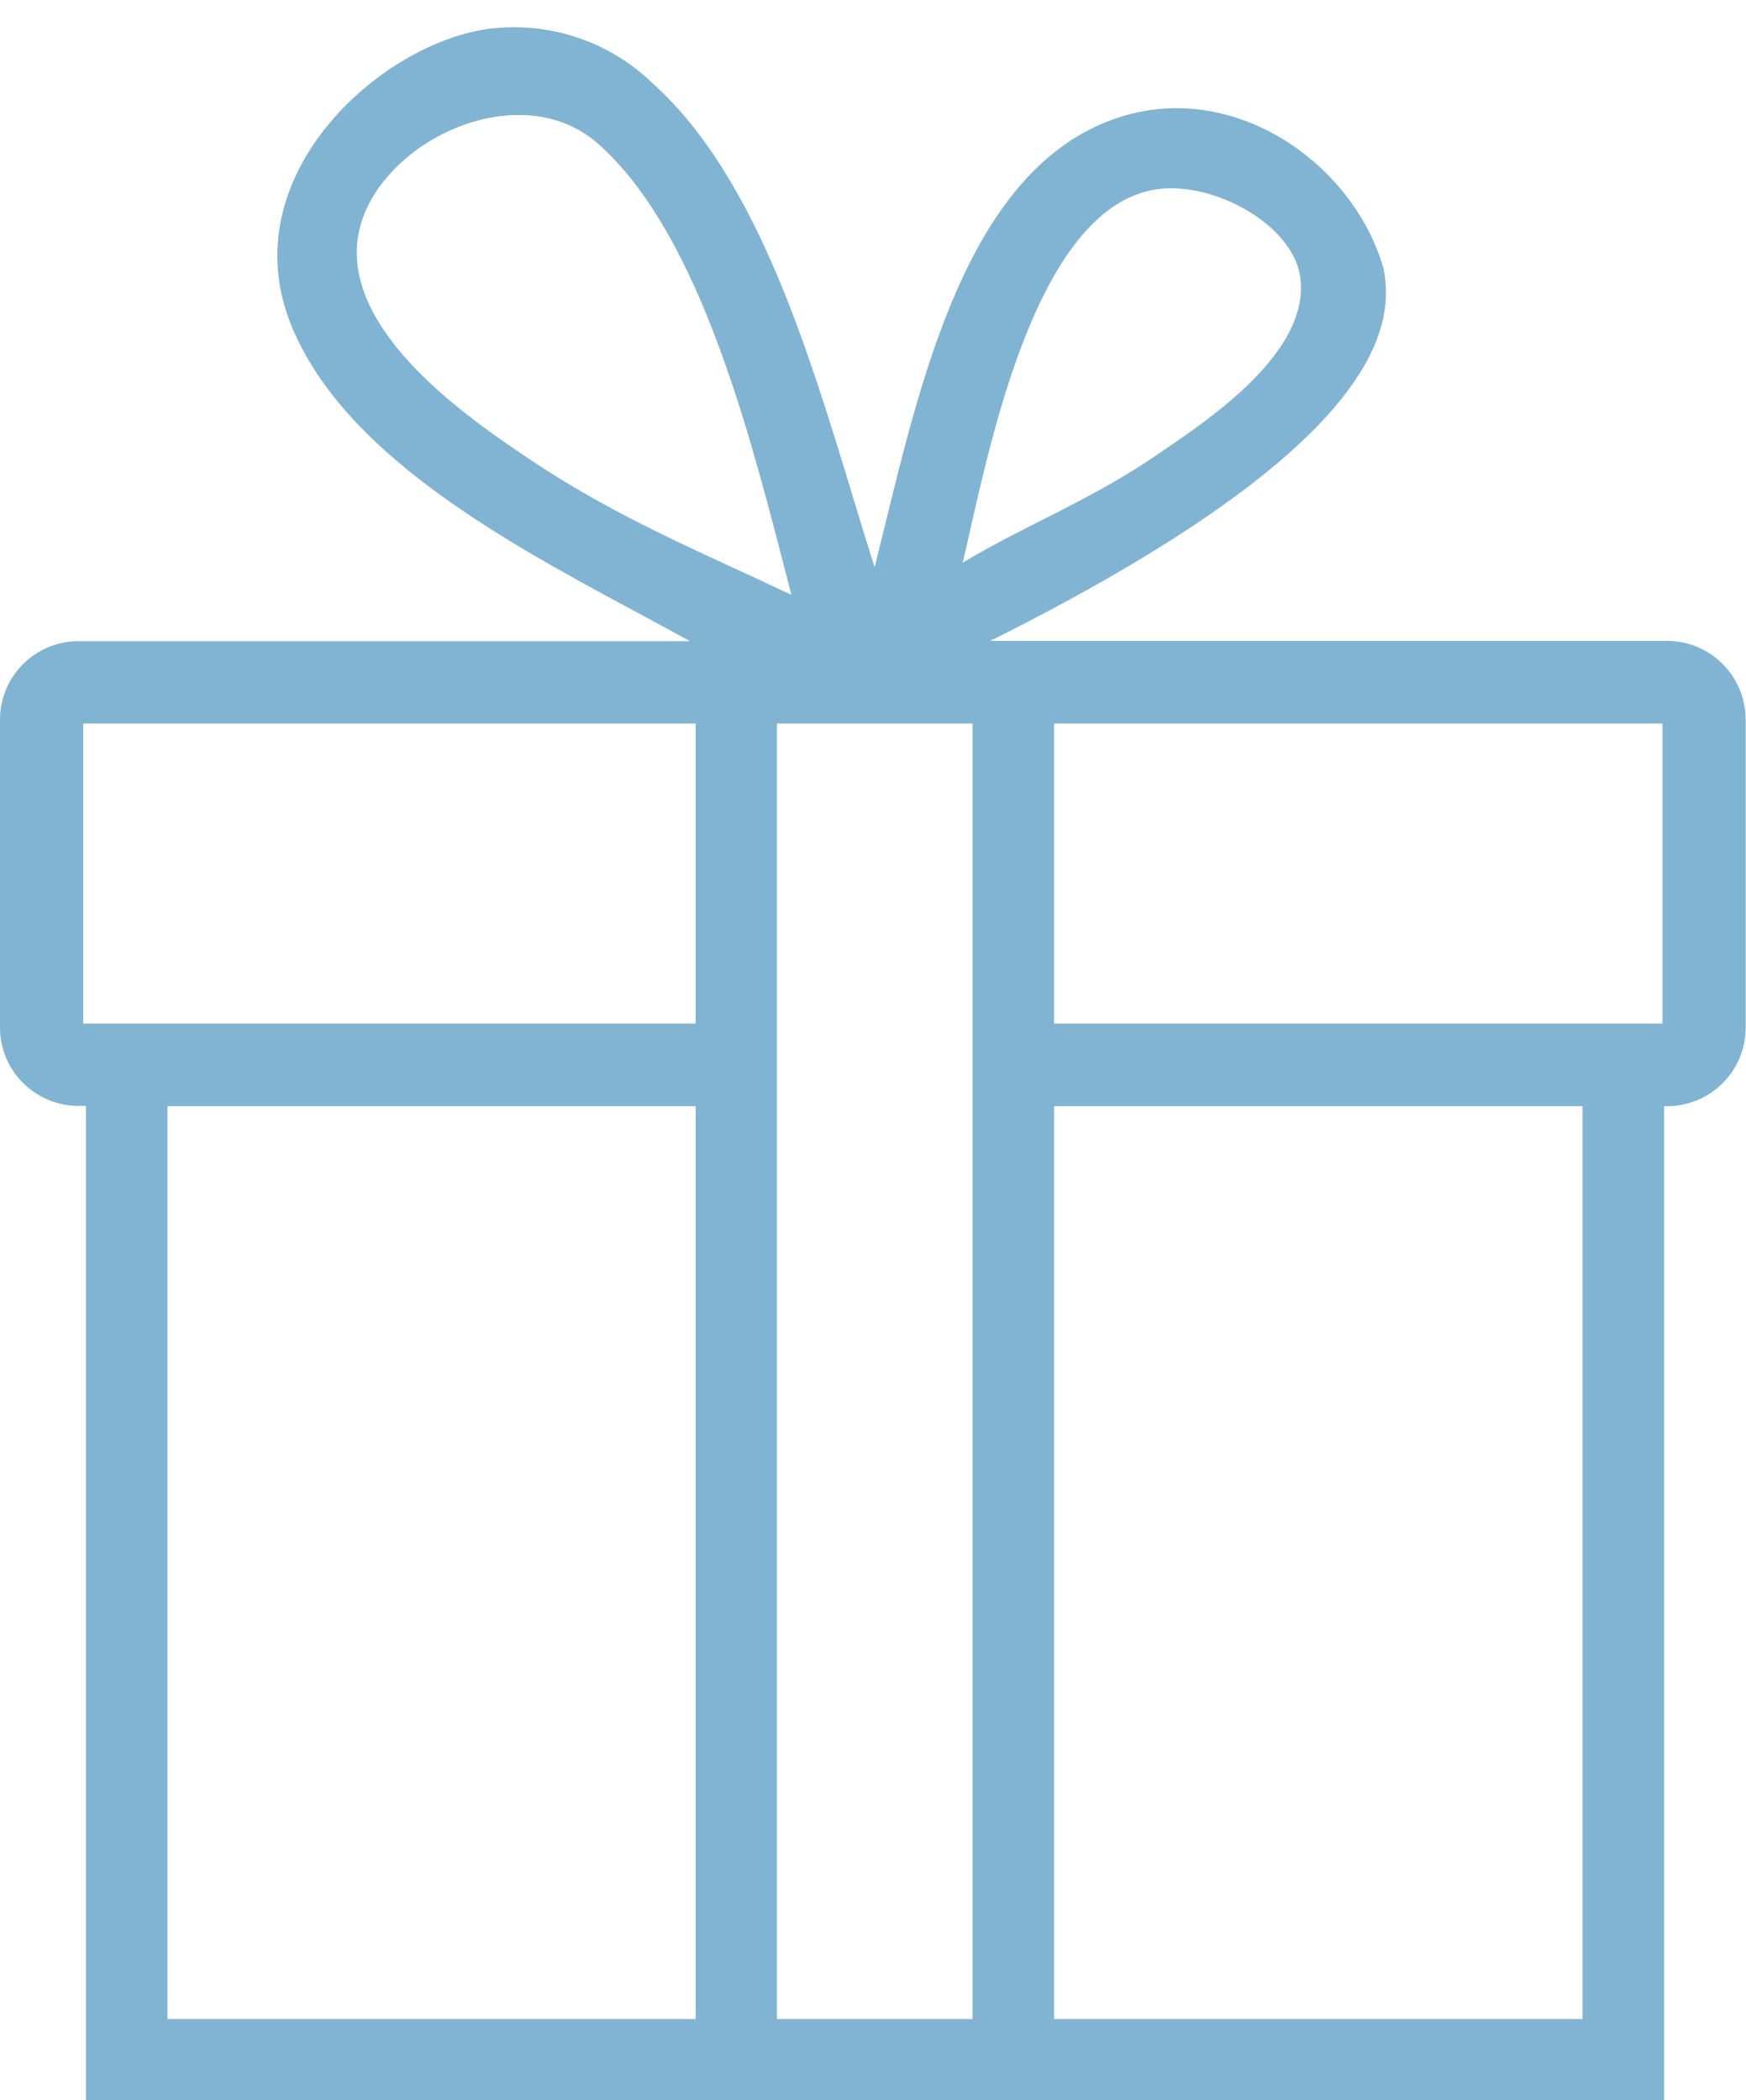
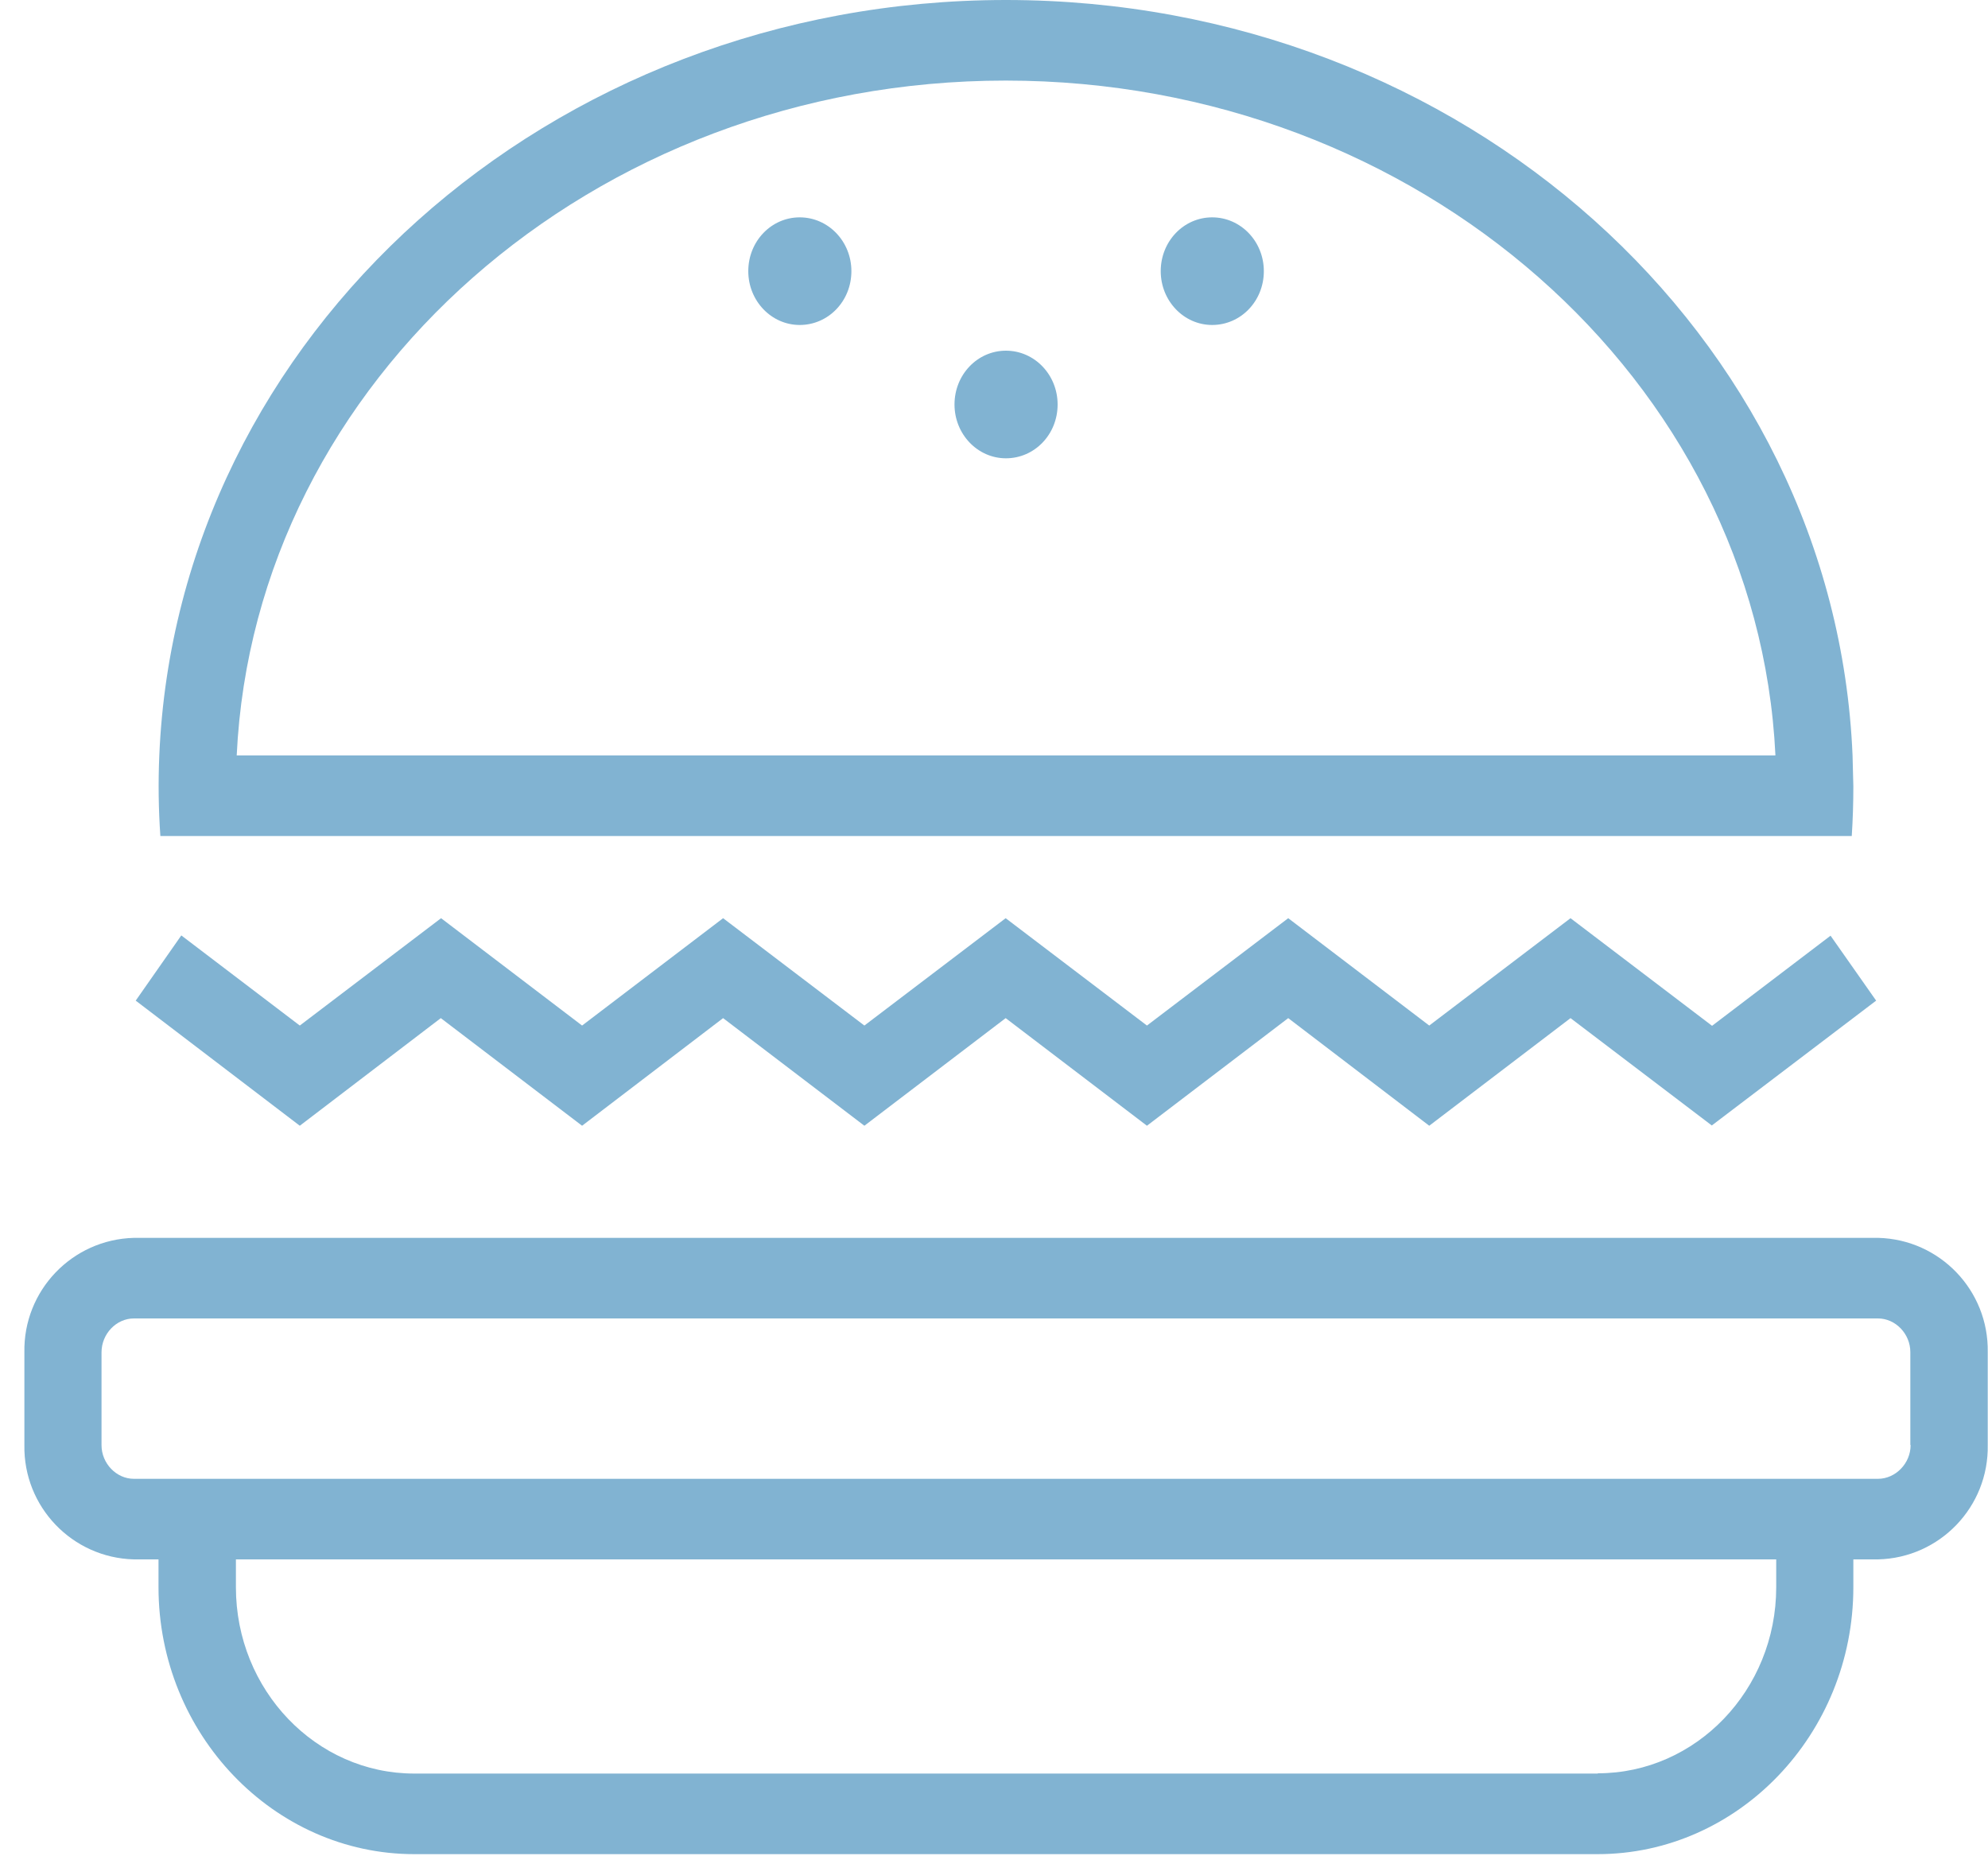
- <svg xmlns="http://www.w3.org/2000/svg" width="64" height="77" fill="none">
-   <path fill-rule="evenodd" clip-rule="evenodd" d="M61.1 23.5H36.3c13.81-6.9 14.92-11.25 14.41-13.68-1.16-3.97-5.7-7.03-10-5.41-5.57 2.09-7.14 10.39-8.65 16.39-1.92-6.07-3.78-13.82-8.13-17.74a7.31 7.31 0 00-5.77-2.03c-4.02.36-9.8 5.38-7.45 10.98 2.25 5.38 9.68 8.78 14.58 11.5H2.88A2.88 2.88 0 000 26.36v11.32c0 1.59 1.3 2.87 2.88 2.87h.27V77H61V40.56h.1a2.88 2.88 0 002.89-2.87V26.37c-.01-1.59-1.3-2.87-2.88-2.87zM42.4 6.94c2.1-.3 4.99 1.3 5.26 3.21.4 2.76-3.4 5.26-5.09 6.42-2.52 1.75-4.93 2.65-7.28 4.06.88-3.7 2.54-13.01 7.11-13.69zm-22.88 9.97c-2.22-1.48-6.54-4.43-6.44-7.77.11-3.6 5.74-6.57 8.82-3.89 3.85 3.38 5.7 11.11 7.11 16.56-3.25-1.54-6.32-2.79-9.49-4.9zm5.97 57.12H6.14V40.56H25.5v33.47zm0-36.5H3.05v-11H25.5v11zm10.16 0v36.5h-7.17v-47.5h7.17v11zm22.35 36.5H38.64V40.56h19.37v33.47zm2.92-36.5H38.64v-11h22.3v11z" fill="#81B3D2" />
+ <svg xmlns="http://www.w3.org/2000/svg" width="75" height="70" fill="none">
+   <path fill-rule="evenodd" clip-rule="evenodd" d="M8.98 31.54h60.88c.04-.61.06-1.24.06-1.87l-.03-1.17C69.23 12.66 55.2 0 37.95 0 20.72 0 6.68 12.66 6.01 28.5a26.88 26.88 0 00.04 3.04h2.93zm12.98 10.93l-5.33-4.06-5.32 4.06-6.19-4.72 1.72-2.46 4.47 3.4 5.33-4.05 5.32 4.05 5.32-4.05 5.33 4.05 5.33-4.05 5.33 4.05 5.33-4.05 5.32 4.05 5.33-4.05 5.34 4.06 4.47-3.4 1.72 2.45-6.2 4.71-5.33-4.05-5.33 4.06-5.32-4.06-5.33 4.06-5.33-4.06-5.33 4.06-5.33-4.06-5.32 4.06zM5.06 46.7h65.8a4.24 4.24 0 014.13 4.31v3.5a4.24 4.24 0 01-4.14 4.32h-.93v1.05c0 5.54-4.34 10.07-9.65 10.07H15.63c-5.3 0-9.65-4.53-9.65-10.07v-1.05h-.93a4.24 4.24 0 01-4.13-4.31v-3.5a4.24 4.24 0 014.13-4.32zm55.22 20.2c3.7 0 6.73-3.14 6.73-7.02v-1.05H8.9v1.05c0 3.88 3.02 7.03 6.73 7.03h44.65zm11.8-12.38c0 .69-.57 1.27-1.23 1.27H5.05c-.66 0-1.22-.58-1.22-1.27v-3.5c0-.7.56-1.28 1.22-1.28h65.8c.66 0 1.22.58 1.22 1.27v3.5zm-5.1-26.03C66.3 14.36 53.53 3.04 37.94 3.04 22.36 3.04 9.6 14.36 8.93 28.5h58.04z" fill="#81B3D2" />
+   <path d="M37.95 17.29c1.08 0 1.95-.9 1.95-2.03 0-1.12-.87-2.03-1.95-2.03-1.07 0-1.94.9-1.94 2.03 0 1.12.87 2.03 1.94 2.03zM30.17 12.26c1.08 0 1.95-.9 1.95-2.03 0-1.12-.87-2.03-1.95-2.03-1.07 0-1.94.9-1.94 2.03 0 1.12.87 2.03 1.94 2.03zM45.73 12.26c1.08 0 1.95-.9 1.95-2.03 0-1.12-.87-2.03-1.95-2.03-1.07 0-1.94.9-1.94 2.03 0 1.12.87 2.03 1.94 2.03z" fill="#81B3D2" />
</svg>
